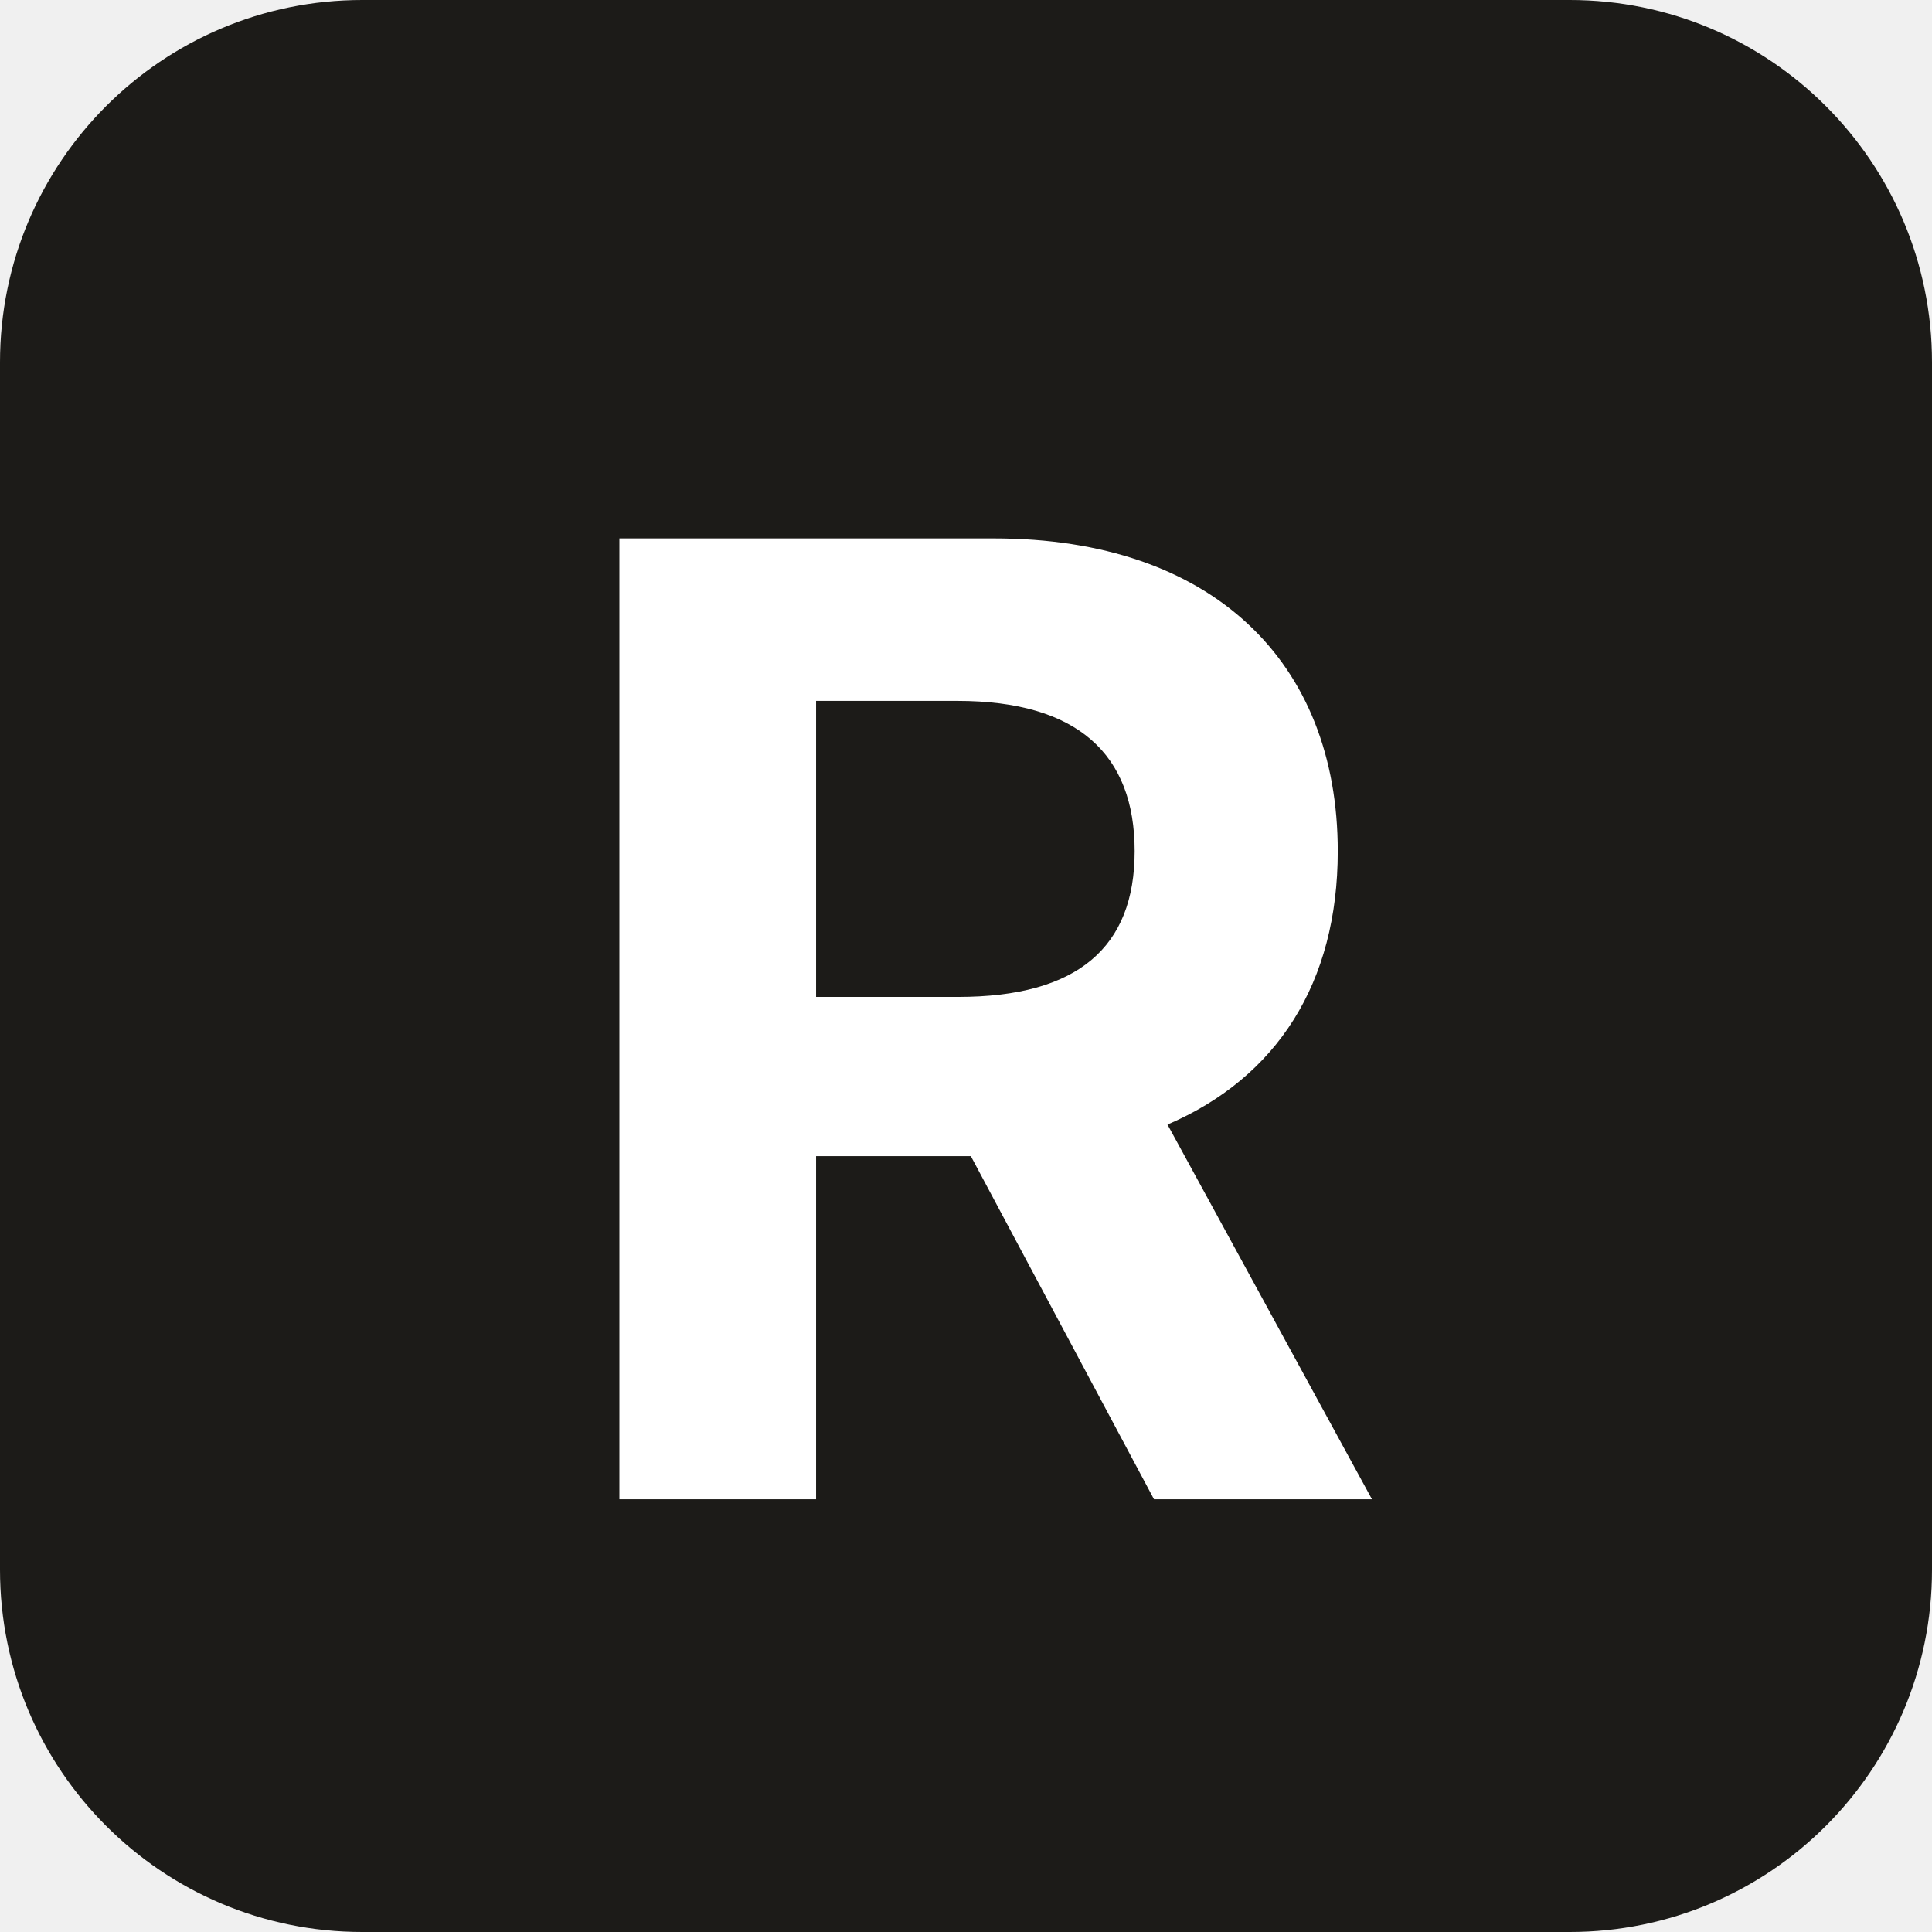
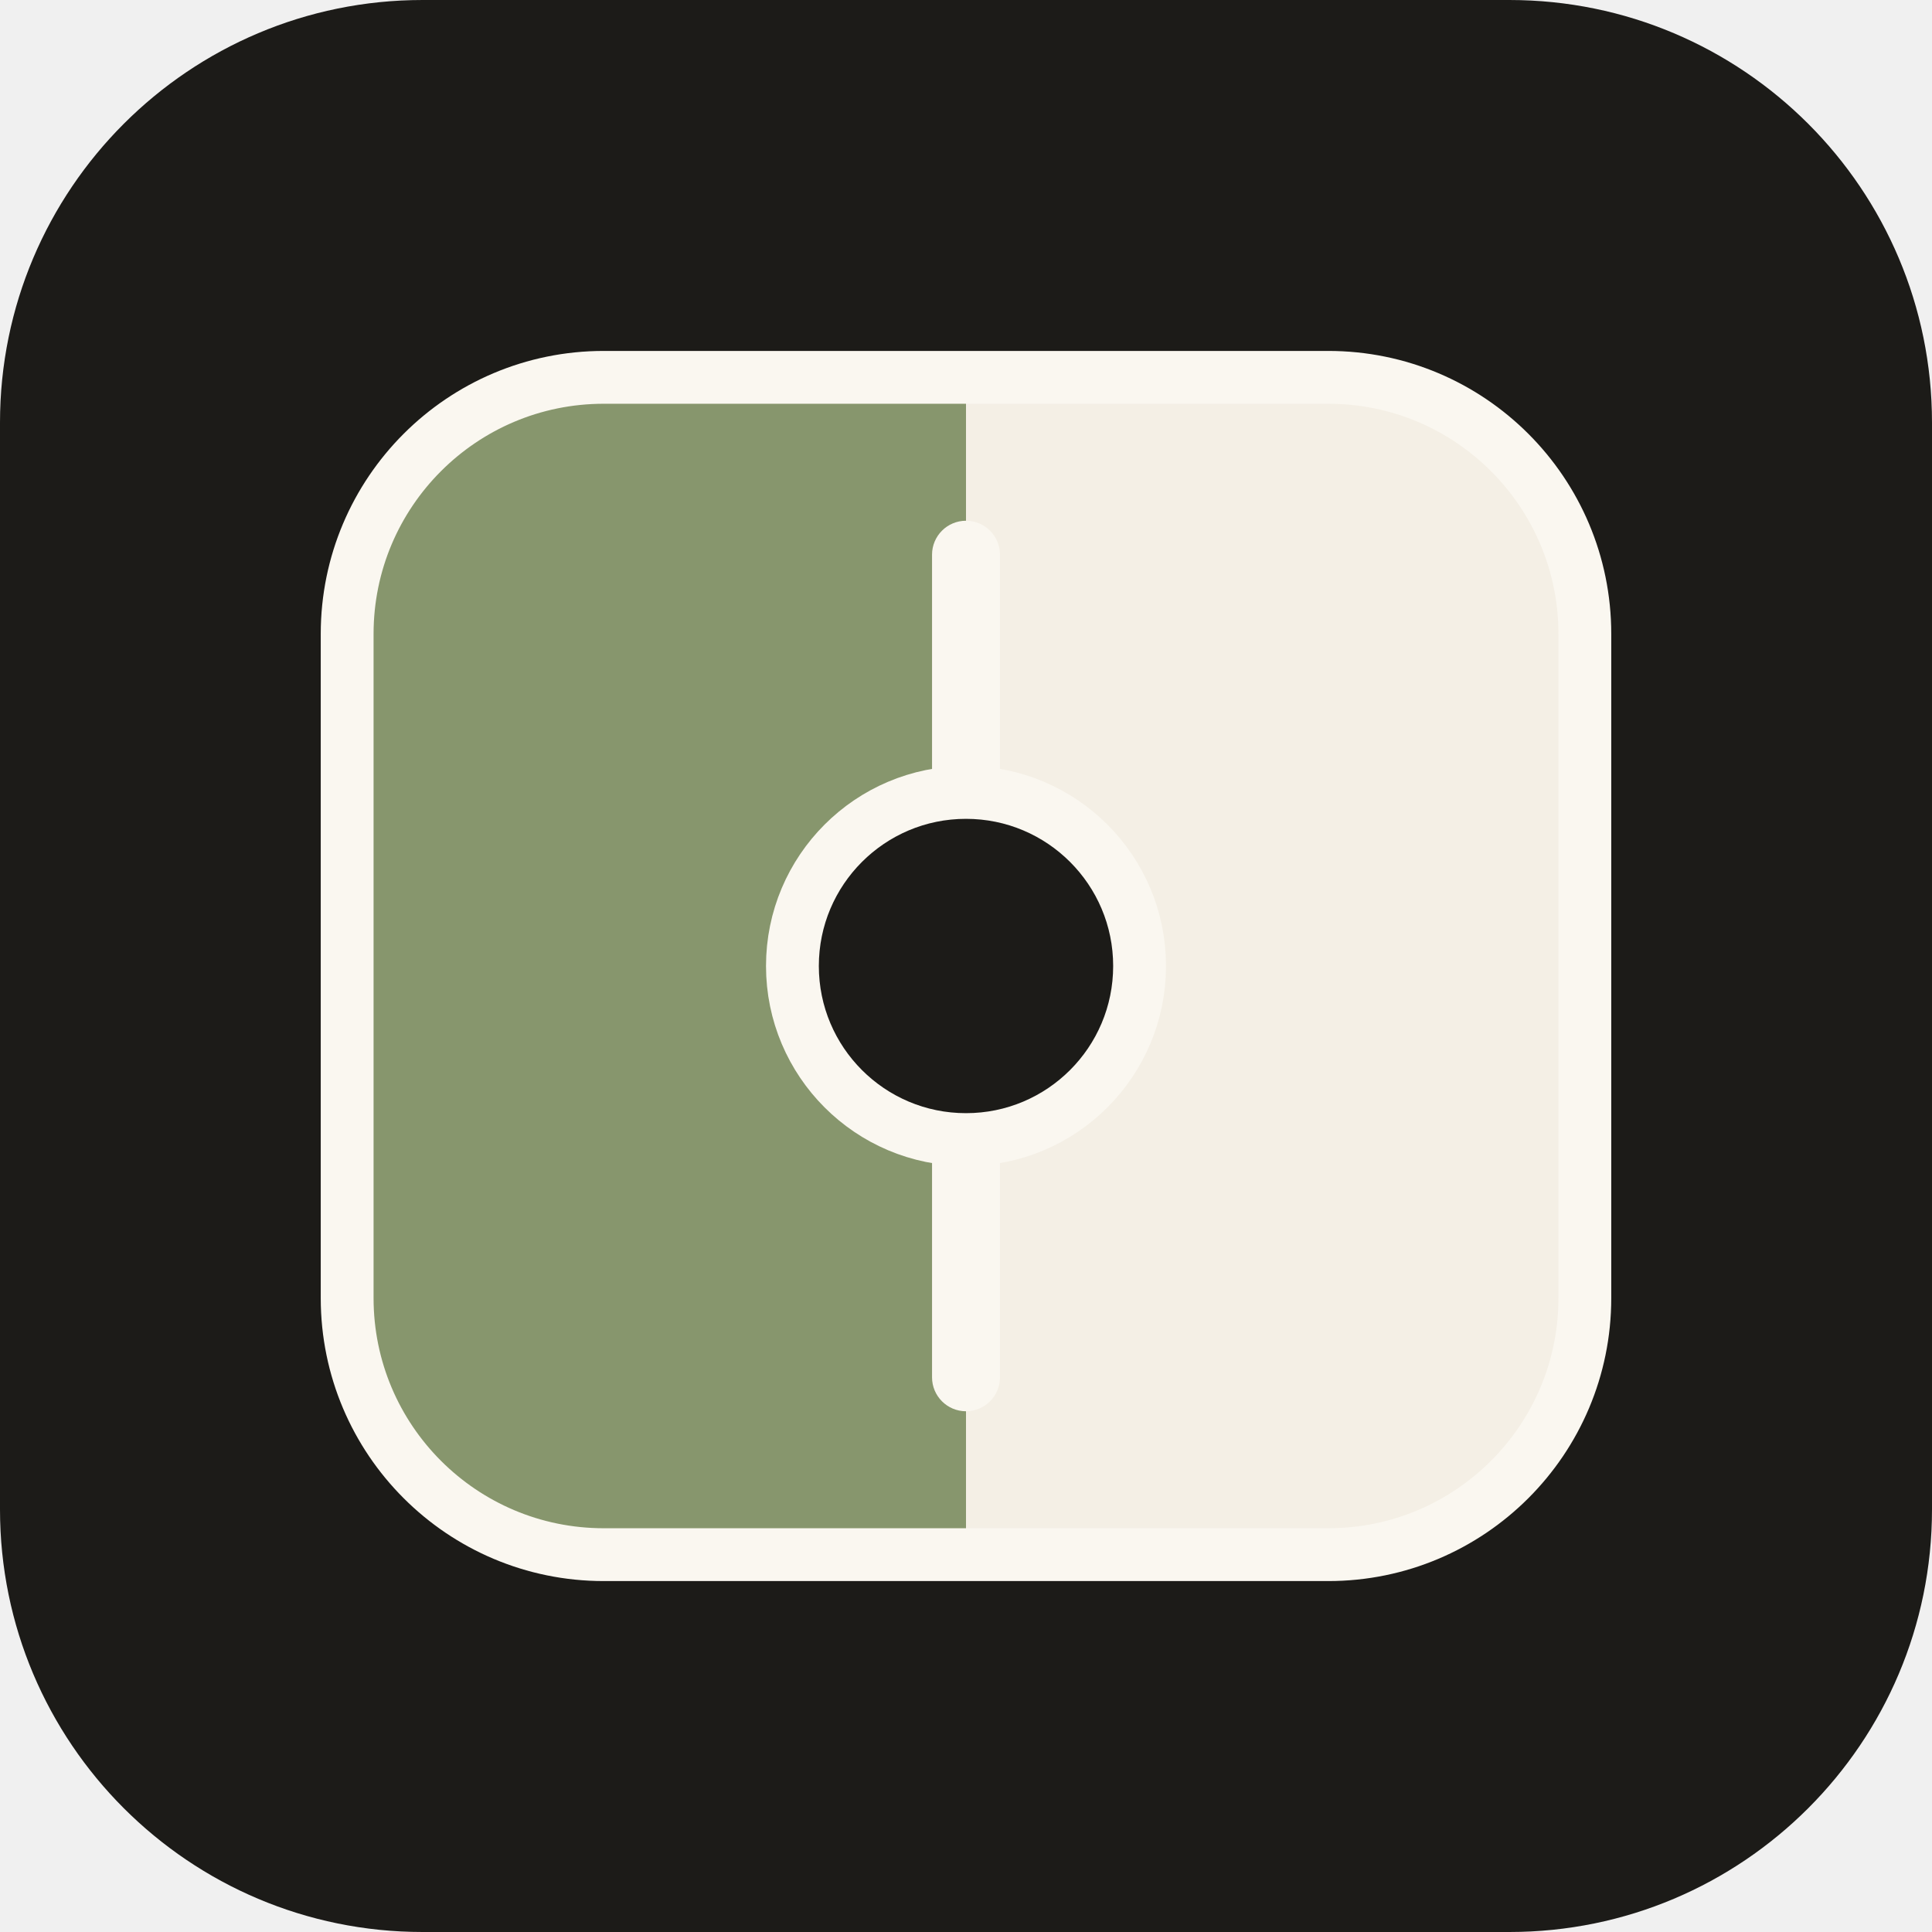
- <svg xmlns="http://www.w3.org/2000/svg" viewBox="0 0 512 512" width="512" height="512" role="img" aria-label="Favicon">
-   <rect width="512" height="512" rx="96" fill="#1c1b18" />
-   <text x="50%" y="50%" dy="0.04em" text-anchor="middle" dominant-baseline="central" font-family="Inter, ui-sans-serif, system-ui, -apple-system, Segoe UI, Roboto, sans-serif" font-size="350" font-weight="700" fill="#ffffff">R</text>
+ <svg xmlns="http://www.w3.org/2000/svg" viewBox="0 0 512 512" width="512" height="512" role="img" aria-label="Remove Matcha Filter before and after mark">
+   <defs>
+     <clipPath id="comparison-frame">
+       <rect x="92" y="100" width="328" height="312" rx="68" />
+     </clipPath>
+   </defs>
+   <rect width="512" height="512" rx="112" fill="#1c1b18" />
+   <g clip-path="url(#comparison-frame)">
+     <rect x="92" y="100" width="328" height="312" fill="#f4efe5" />
+     <rect x="92" y="100" width="164" height="312" fill="#87966d" />
+   </g>
+   <rect x="92" y="100" width="328" height="312" rx="68" fill="none" stroke="#faf7f0" stroke-width="14" />
+   <rect x="247" y="138" width="18" height="236" rx="9" fill="#faf7f0" />
+   <circle cx="256" cy="256" r="46" fill="#1c1b18" stroke="#faf7f0" stroke-width="14" />
</svg>
